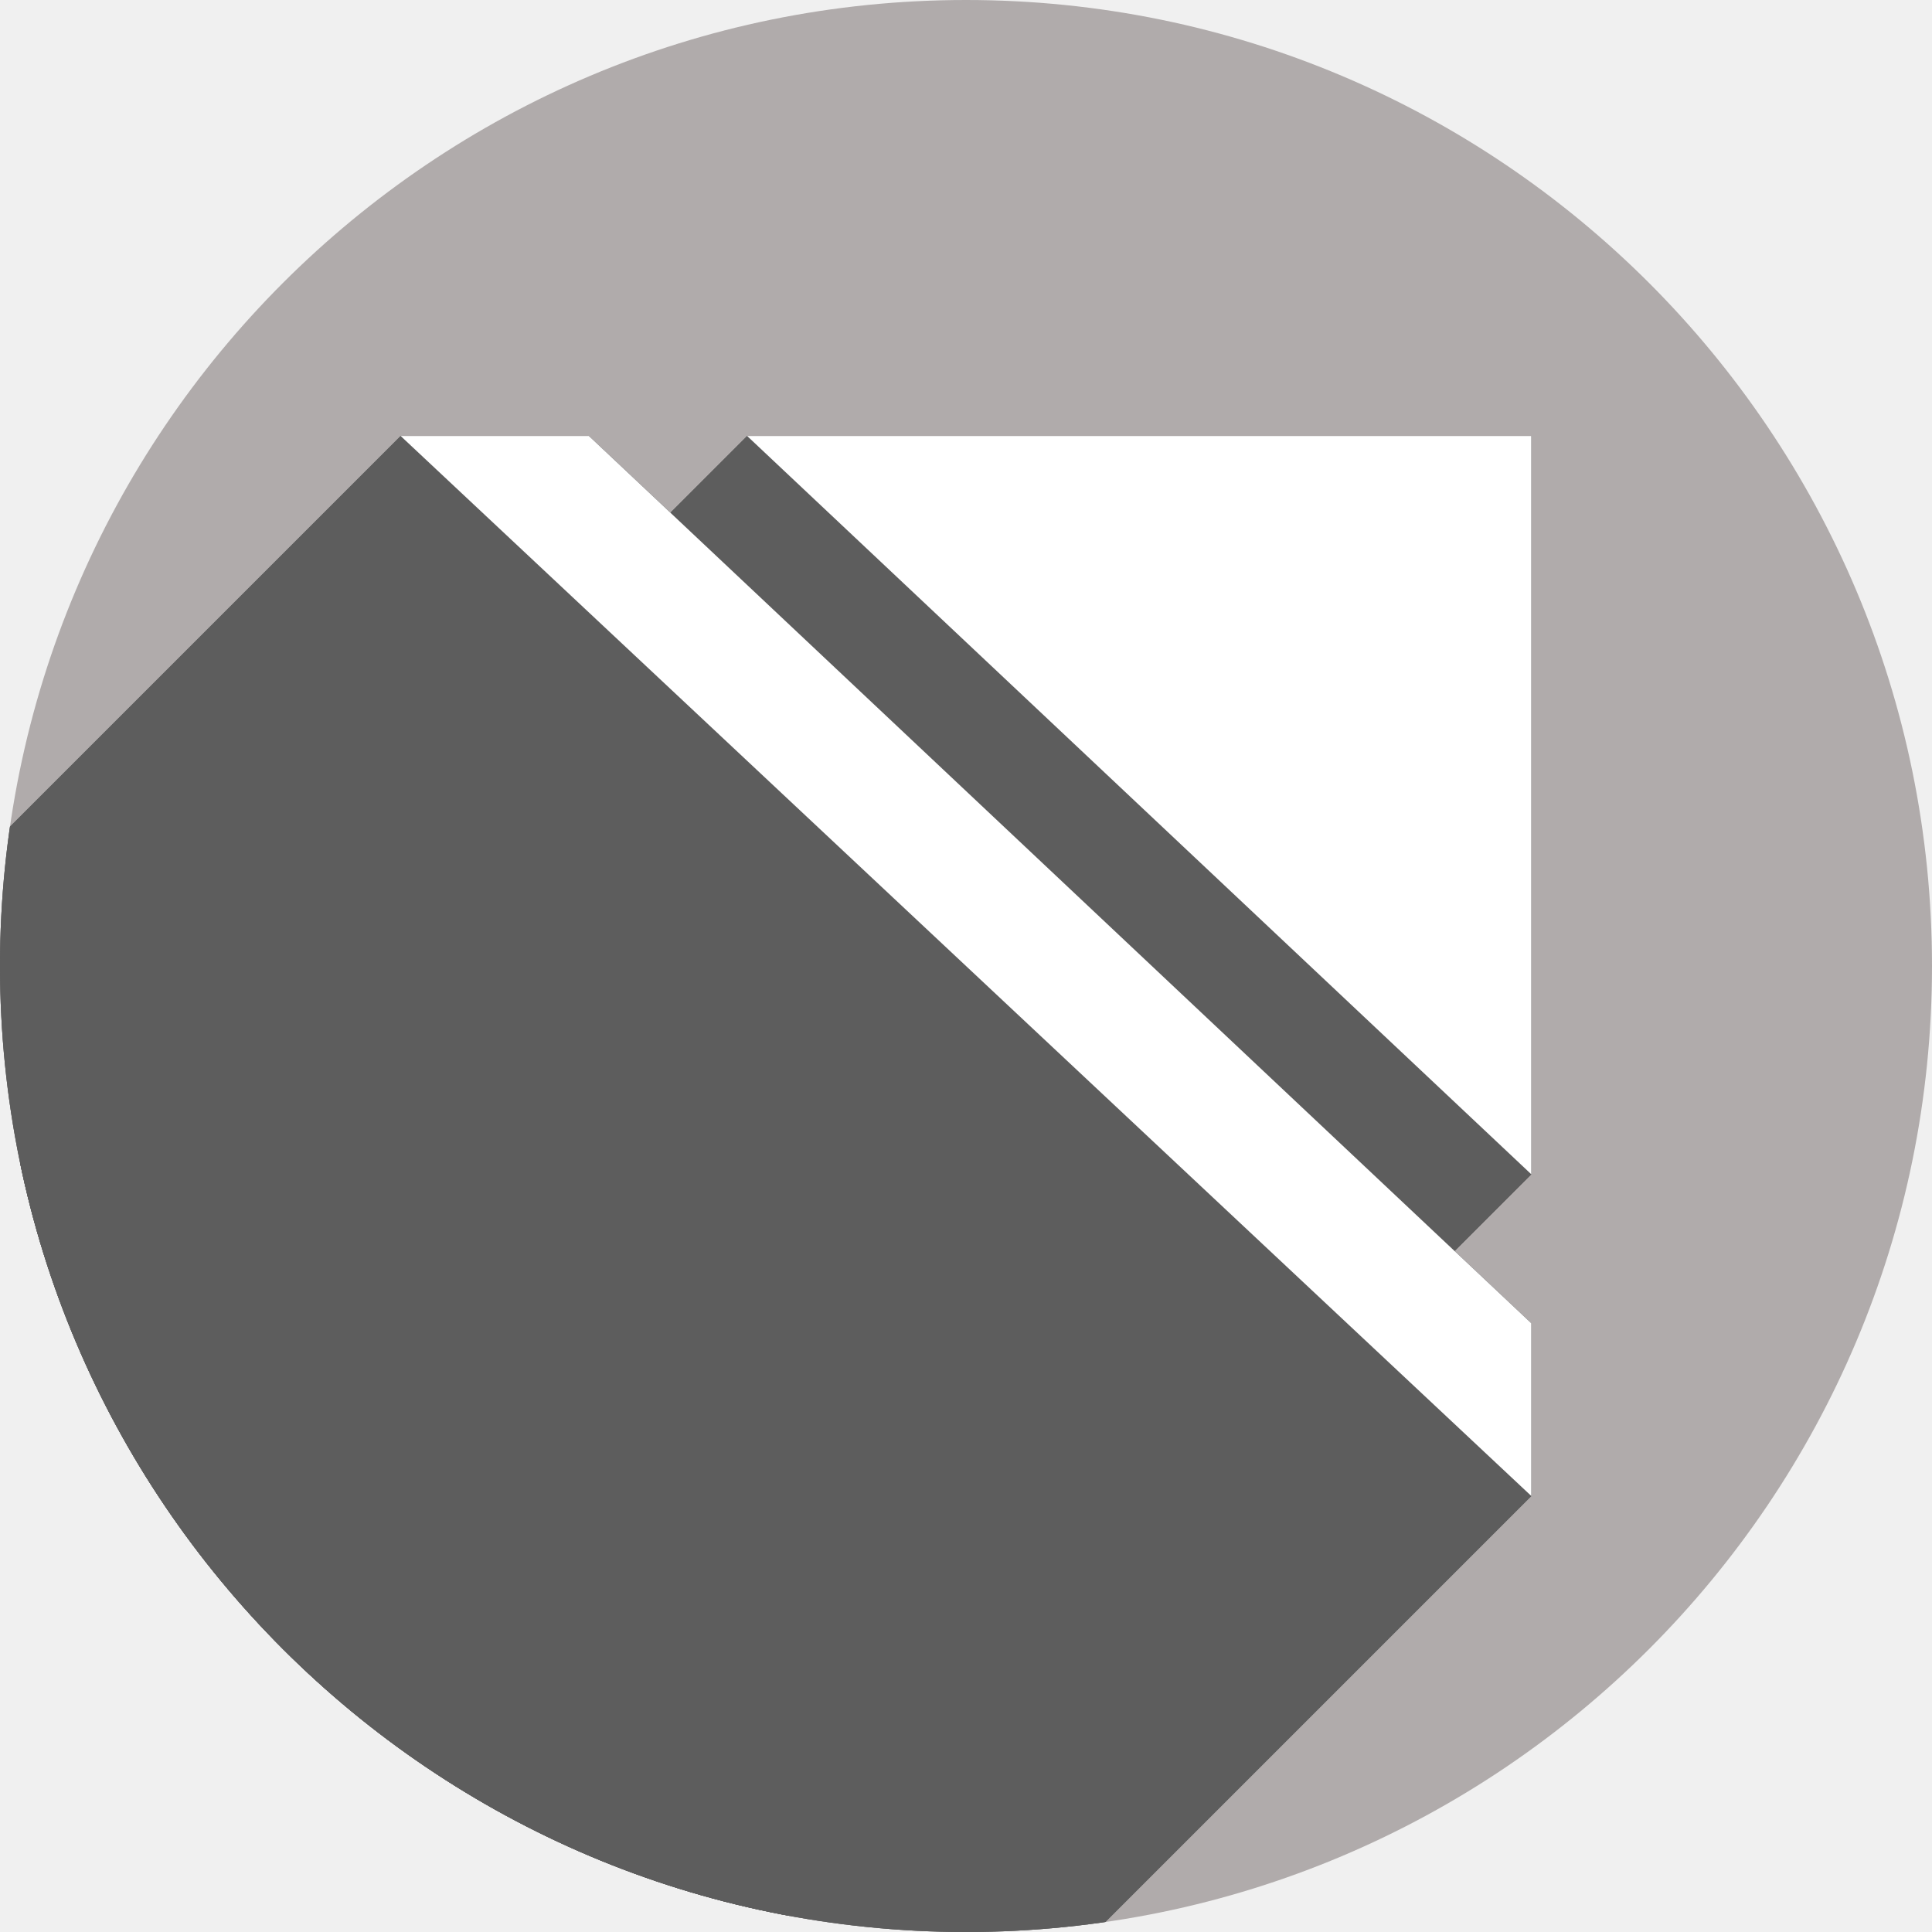
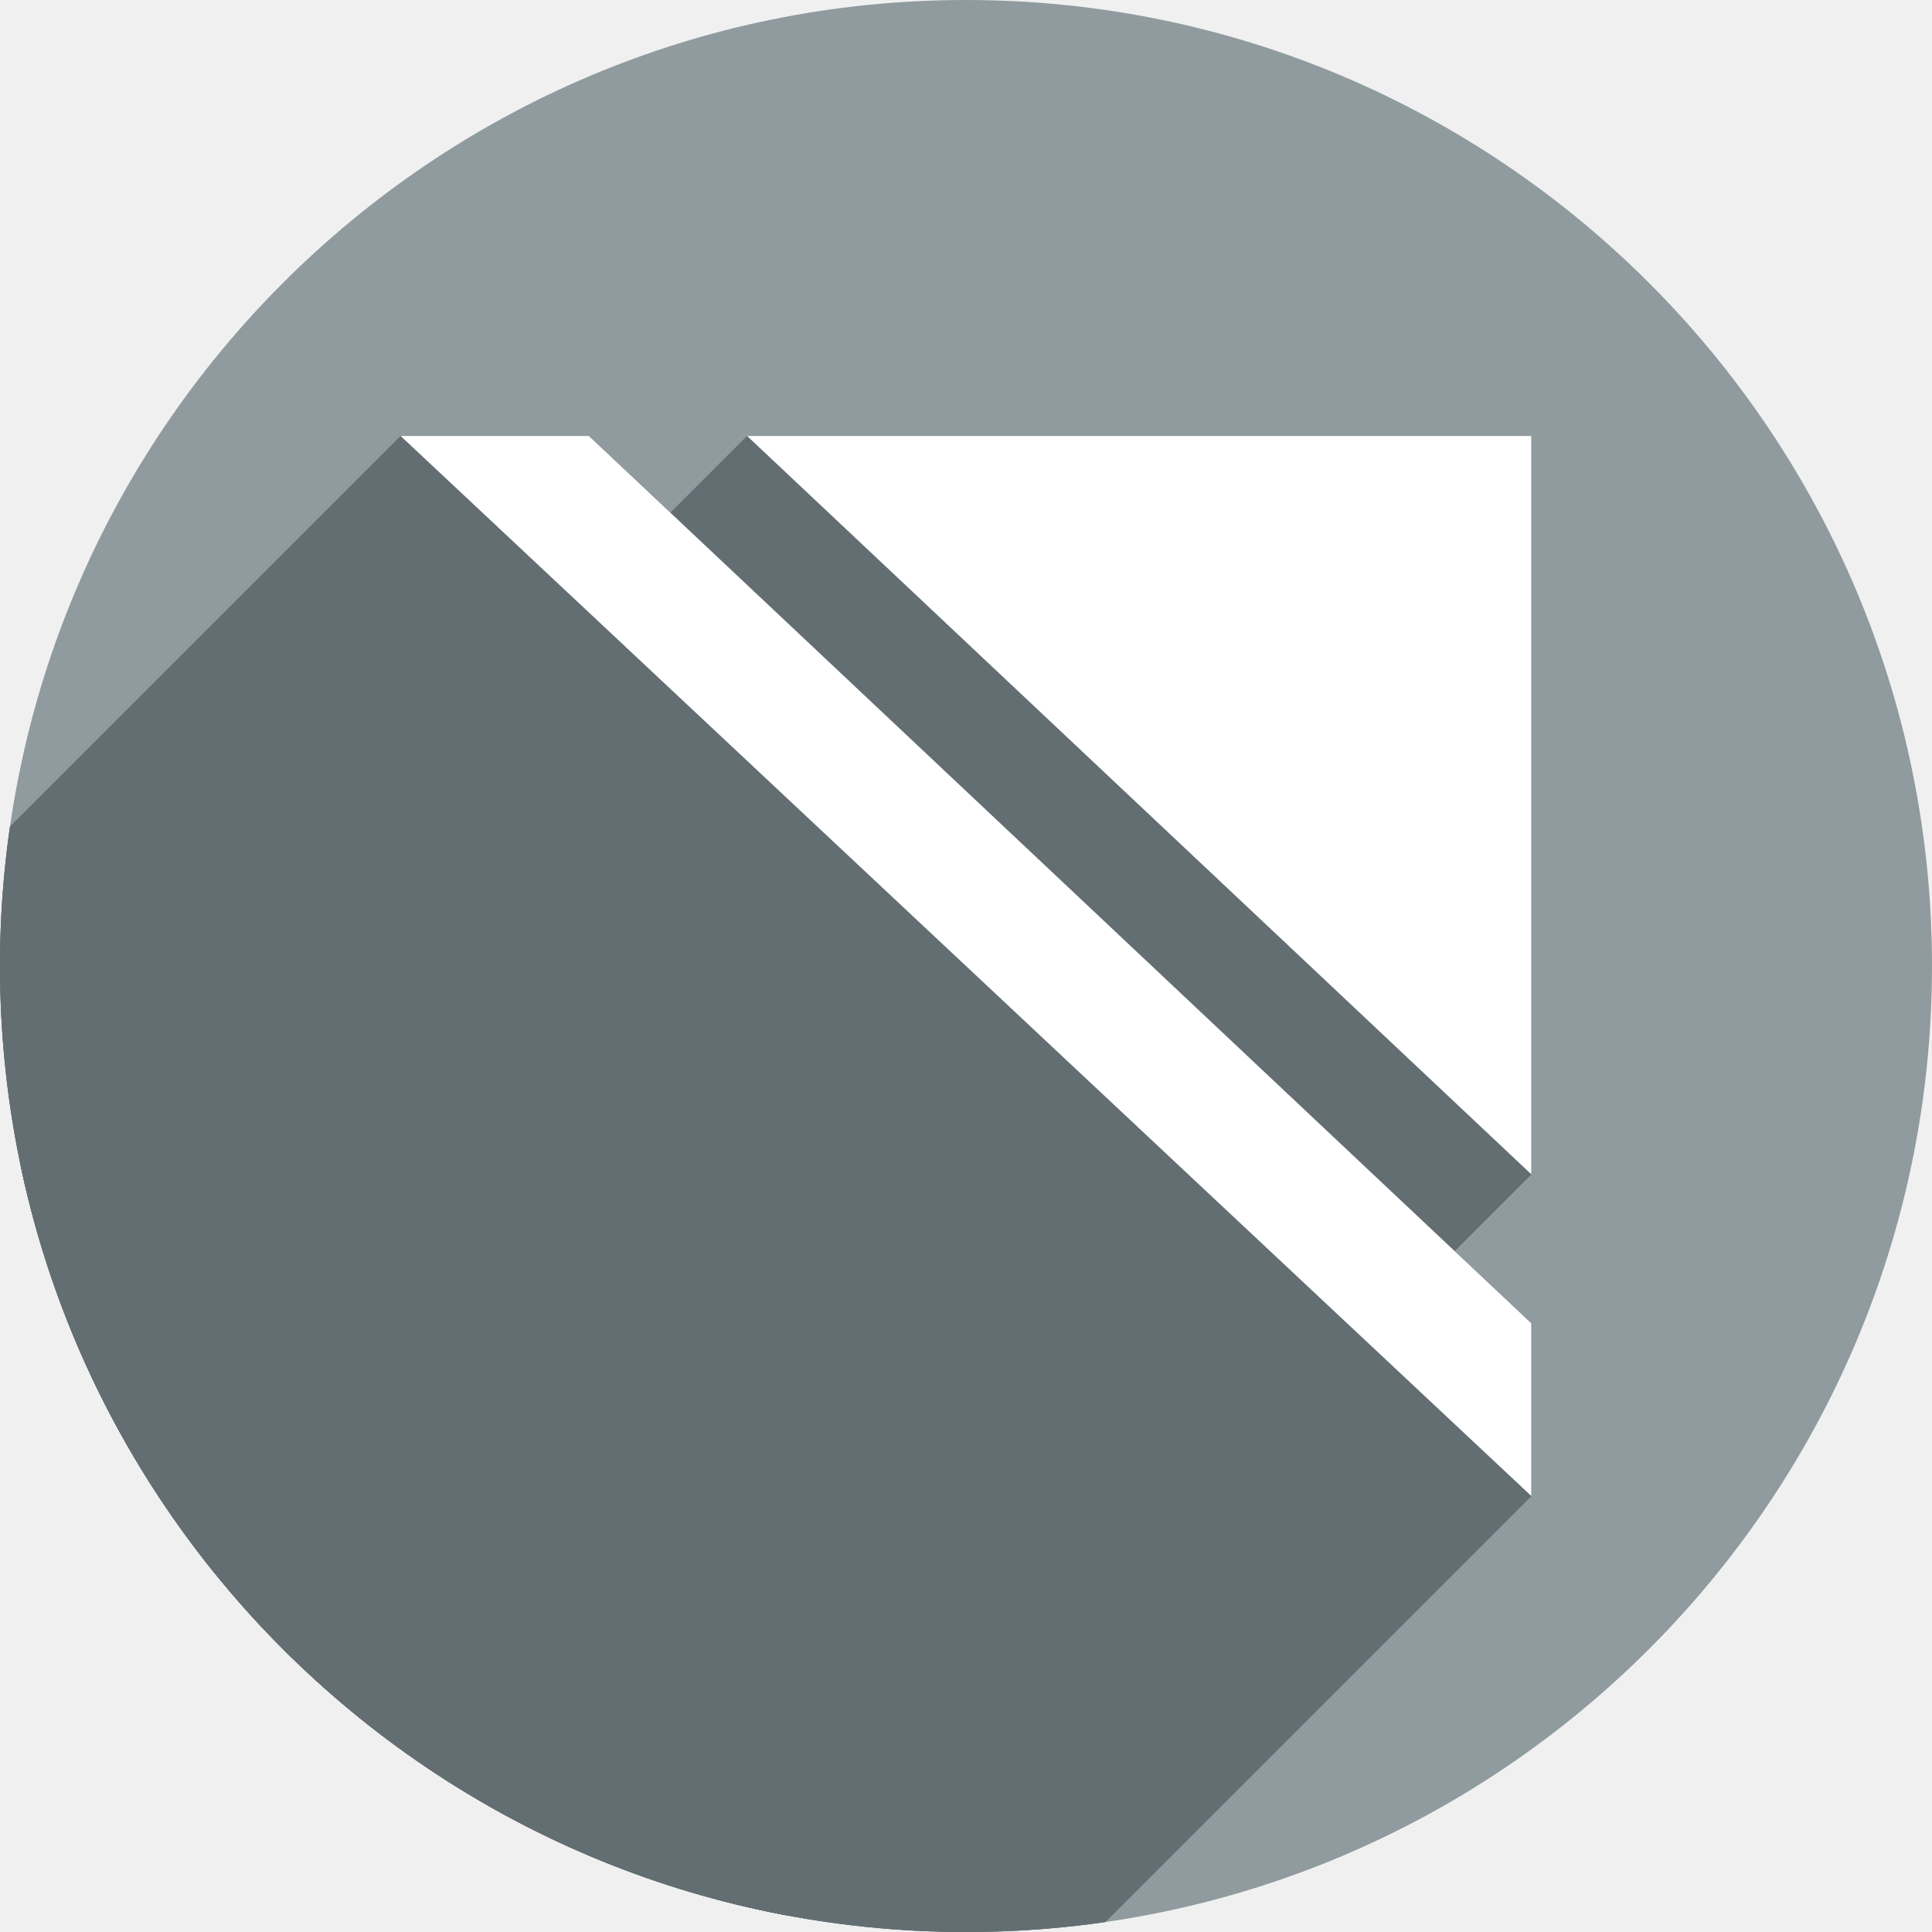
<svg xmlns="http://www.w3.org/2000/svg" width="256" height="256" viewBox="0 0 256 256" id="svg2" version="1.1">
  <defs id="defs4">
    <clipPath clipPathUnits="userSpaceOnUse" id="clipPath5002">
      <g id="g5004">
        <path transform="translate(0,796.3622)" id="path5006" d="M 88.118,249.435 C 46.103,235.291 14.771,201.687 4.134,159.361 1.338,148.236 0.923,144.163 0.926,127.889 0.928,117.472 1.134,112.014 1.658,108.541 4.465,89.913 12.177,70.638 23.043,55.086 c 3.959,-5.666 8.345,-10.931 9.102,-10.926 0.328,0.002 10.489,18.31 22.579,40.683 12.09,22.373 22.375,41.335 22.854,42.136 0.479,0.802 0.925,2.441 0.99,3.643 0.343,6.316 2.524,14.21 5.642,20.423 2.954,5.887 5.065,8.733 10.435,14.067 6.714,6.67 12.889,10.286 21.732,12.729 3.166,0.874 5.105,1.05 11.575,1.05 8.826,0 12.602,-0.762 19.264,-3.887 2.046,-0.96 3.937,-1.665 4.202,-1.568 0.265,0.097 -11.056,17.665 -25.157,39.038 l -25.639,38.861 -3.094,0.112 c -2.555,0.093 -4.195,-0.258 -9.409,-2.014 z" style="fill:#0f9d58;fill-opacity:1;stroke:none;stroke-width:4.858;stroke-linejoin:round;stroke-miterlimit:4;stroke-dasharray:none;stroke-opacity:1" />
        <path id="path5008" d="m 112.36,1051.517 c -10.001,-1.45 -12.156,-1.82 -12.532,-2.156 -0.249,-0.222 1.738,-3.748 4.55,-8.072 7.166,-11.021 49.772,-74.648 50.259,-75.055 3.575,-2.992 8.635,-8.041 10.575,-10.554 3.362,-4.353 7.558,-12.914 9.065,-18.494 6.193,-22.925 -2.593,-47.152 -21.7,-59.837 l -2.961,-1.966 17.025,0.296 c 9.364,0.163 31.17,0.434 48.459,0.603 l 31.435,0.307 1.546,4.189 c 2.246,6.086 4.678,15.095 5.935,21.982 1.525,8.36 1.925,28.859 0.739,37.828 -3.08,23.278 -12.813,45.72 -27.802,64.106 -20.476,25.117 -51.46,42.197 -84.146,46.389 -5.312,0.681 -26.646,0.986 -30.446,0.436 z" style="fill:#f4b400;fill-opacity:1;stroke:none;stroke-width:4.858;stroke-linejoin:round;stroke-miterlimit:4;stroke-dasharray:none;stroke-opacity:1" />
        <path transform="translate(0,796.3622)" id="path5010" d="M 67.99,108.873 C 41.284,59.576 33.29,45.149 32.234,44.345 31.651,43.901 32.811,42.55 38.696,36.815 53.436,22.45 68.809,13.041 87.839,6.736 101.687,2.148 112.582,0.437 127.951,0.437 c 21.31,0 37.805,3.81 56.835,13.126 25.294,12.383 46.194,33.579 58.52,59.346 1.611,3.369 2.93,6.372 2.93,6.675 0,0.56 -10.549,0.495 -71.165,-0.437 l -24.288,-0.374 -3.931,-1.764 c -6.757,-3.033 -10.646,-3.84 -18.658,-3.868 -5.03,-0.018 -7.979,0.208 -10.316,0.788 -14.508,3.604 -26.283,12.948 -33.292,26.419 -3.585,6.891 -5.247,13.082 -6.332,23.583 l -0.337,3.267 -9.927,-18.326 z" style="fill:#db4437;fill-opacity:1;stroke:none;stroke-width:10;stroke-linejoin:round;stroke-miterlimit:4;stroke-dasharray:none;stroke-opacity:1" />
      </g>
    </clipPath>
    <clipPath id="clipPath4271" clipPathUnits="userSpaceOnUse">
      <circle r="128" cy="128" cx="128" id="circle4273" style="fill:#292929;fill-opacity:0.26;stroke:none;stroke-width:10;stroke-linejoin:round;stroke-miterlimit:4;stroke-dasharray:none;stroke-opacity:0.259" />
    </clipPath>
    <clipPath clipPathUnits="userSpaceOnUse" id="clipPath4363">
      <circle r="128" cy="924.362" cx="128" id="circle4365" style="fill:#4285f4;fill-opacity:1;stroke:none;stroke-width:10;stroke-linejoin:round;stroke-miterlimit:4;stroke-dasharray:none;stroke-opacity:0.259" />
    </clipPath>
    <clipPath id="clipPath4452" clipPathUnits="userSpaceOnUse">
      <circle r="128" cy="924.362" cx="128" id="circle4454" style="fill:#4285f4;fill-opacity:1;stroke:none;stroke-width:10;stroke-linejoin:round;stroke-miterlimit:4;stroke-dasharray:none;stroke-opacity:0.259" />
    </clipPath>
    <clipPath clipPathUnits="userSpaceOnUse" id="clipPath4954">
      <circle r="128" cy="924.362" cx="128" id="circle4956" style="fill:#f16529;fill-opacity:1;stroke:none;stroke-width:10;stroke-linejoin:round;stroke-miterlimit:4;stroke-dasharray:none;stroke-opacity:0.259" />
    </clipPath>
    <clipPath id="clipPath5071" clipPathUnits="userSpaceOnUse">
      <circle r="99.307" cy="933.983" cx="132.22" id="circle5073" style="fill:#0f9d58;fill-opacity:1;stroke:none;stroke-width:10;stroke-linejoin:round;stroke-miterlimit:4;stroke-dasharray:none;stroke-opacity:0.259" />
    </clipPath>
    <clipPath clipPathUnits="userSpaceOnUse" id="clipPath4232">
      <circle r="128" cy="924.362" cx="128" id="circle4234" style="fill:#72a854;fill-opacity:1;stroke:none;stroke-width:10;stroke-linejoin:round;stroke-miterlimit:4;stroke-dasharray:none;stroke-opacity:0.259" />
    </clipPath>
  </defs>
  <g transform="translate(0,-796.3622)" id="layer1">
    <path id="path4913" d="M 154.474,968.81 101.04,1048.476 0.486,1048.962 0,842.024 l 33.032,-2.429 45.176,83.552 21.374,35.461 26.717,13.116 z" style="fill:none;fill-rule:evenodd;stroke:none;stroke-width:1px;stroke-linecap:butt;stroke-linejoin:miter;stroke-opacity:1" />
-     <circle style="fill:#b0abab;fill-opacity:1;stroke:none;stroke-width:10;stroke-linejoin:round;stroke-miterlimit:4;stroke-dasharray:none;stroke-opacity:0.259" id="path4152" cx="128" cy="924.362" r="128" />
-     <g id="g4179" clip-path="url(#clipPath4232)" style="fill:#5d5d5d;fill-opacity:1">
-       <g id="g4181" style="opacity:1;fill:#5d5d5d;fill-opacity:1;stroke:none;stroke-width:0;stroke-linecap:round;stroke-linejoin:round;stroke-miterlimit:4;stroke-dasharray:none;stroke-opacity:1">
-         <path id="path4183" d="M53.089 854.132L202.911 994.593L-221.353 1418.857L-371.175 1278.396Z" style="fill:#5d5d5d;fill-opacity:1" />
-         <path id="path4185" d="M202.911 994.593L202.911 971.708L-221.353 1395.972L-221.353 1418.857Z" style="fill:#5d5d5d;fill-opacity:1" />
-         <path id="path4187" d="M202.911 971.708L78.032 854.132L-346.232 1278.396L-221.353 1395.972Z" style="fill:#5d5d5d;fill-opacity:1" />
-         <path id="path4189" d="M78.032 854.132L53.089 854.132L-371.175 1278.396L-346.232 1278.396Z" style="fill:#5d5d5d;fill-opacity:1" />
-         <path id="path4191" d="M98.999 854.132L202.911 951.966L-221.353 1376.23L-325.265 1278.396Z" style="fill:#5d5d5d;fill-opacity:1" />
-         <path id="path4193" d="M202.911 951.966L202.911 854.132L-221.353 1278.396L-221.353 1376.23Z" style="fill:#5d5d5d;fill-opacity:1" />
-         <path id="path4195" d="M202.911 854.132L98.999 854.132L-325.265 1278.396L-221.353 1278.396Z" style="fill:#5d5d5d;fill-opacity:1" />
+     <circle style="fill:#909b9f;fill-opacity:1;stroke:none;stroke-width:10;stroke-linejoin:round;stroke-miterlimit:4;stroke-dasharray:none;stroke-opacity:0.259" id="path4152" cx="128" cy="924.362" r="128" />
+     <g id="g4179" clip-path="url(#clipPath4232)" style="fill:#636e73;fill-opacity:1">
+       <g id="g4181" style="opacity:1;fill:#636e73;fill-opacity:1;stroke:none;stroke-width:0;stroke-linecap:round;stroke-linejoin:round;stroke-miterlimit:4;stroke-dasharray:none;stroke-opacity:1">
+         <path id="path4183" d="M53.089 854.132L202.911 994.593L-221.353 1418.857L-371.175 1278.396Z" style="fill:#636e73;fill-opacity:1" />
+         <path id="path4185" d="M202.911 994.593L202.911 971.708L-221.353 1395.972L-221.353 1418.857Z" style="fill:#636e73;fill-opacity:1" />
+         <path id="path4187" d="M202.911 971.708L78.032 854.132L-346.232 1278.396L-221.353 1395.972Z" style="fill:#636e73;fill-opacity:1" />
+         <path id="path4189" d="M78.032 854.132L53.089 854.132L-371.175 1278.396L-346.232 1278.396Z" style="fill:#636e73;fill-opacity:1" />
+         <path id="path4191" d="M98.999 854.132L202.911 951.966L-221.353 1376.23L-325.265 1278.396Z" style="fill:#636e73;fill-opacity:1" />
+         <path id="path4193" d="M202.911 951.966L202.911 854.132L-221.353 1278.396L-221.353 1376.23Z" style="fill:#636e73;fill-opacity:1" />
+         <path id="path4195" d="M202.911 854.132L98.999 854.132L-325.265 1278.396L-221.353 1278.396Z" style="fill:#636e73;fill-opacity:1" />
      </g>
-       <path id="path4886" d="m 53.089,854.132 149.822,140.461 0,-22.885 -124.879,-117.576 -24.943,0 z m 45.91,0 103.912,97.834 0,-97.834 -103.912,0 z" style="opacity:1;fill:#5d5d5d;fill-opacity:1;stroke:none;stroke-width:0;stroke-linecap:round;stroke-linejoin:round;stroke-miterlimit:4;stroke-dasharray:none;stroke-opacity:1" />
+       <path id="path4886" d="m 53.089,854.132 149.822,140.461 0,-22.885 -124.879,-117.576 -24.943,0 z m 45.91,0 103.912,97.834 0,-97.834 -103.912,0 z" style="opacity:1;fill:#636e73;fill-opacity:1;stroke:none;stroke-width:0;stroke-linecap:round;stroke-linejoin:round;stroke-miterlimit:4;stroke-dasharray:none;stroke-opacity:1" />
    </g>
    <path style="opacity:1;fill:#ffffff;fill-opacity:1;stroke:none;stroke-width:0;stroke-linecap:round;stroke-linejoin:round;stroke-miterlimit:4;stroke-dasharray:none;stroke-opacity:1" d="m 53.089,854.132 149.822,140.461 0,-22.885 -124.879,-117.576 -24.943,0 z m 45.91,0 103.912,97.834 0,-97.834 -103.912,0 z" id="path4153" />
  </g>
</svg>
